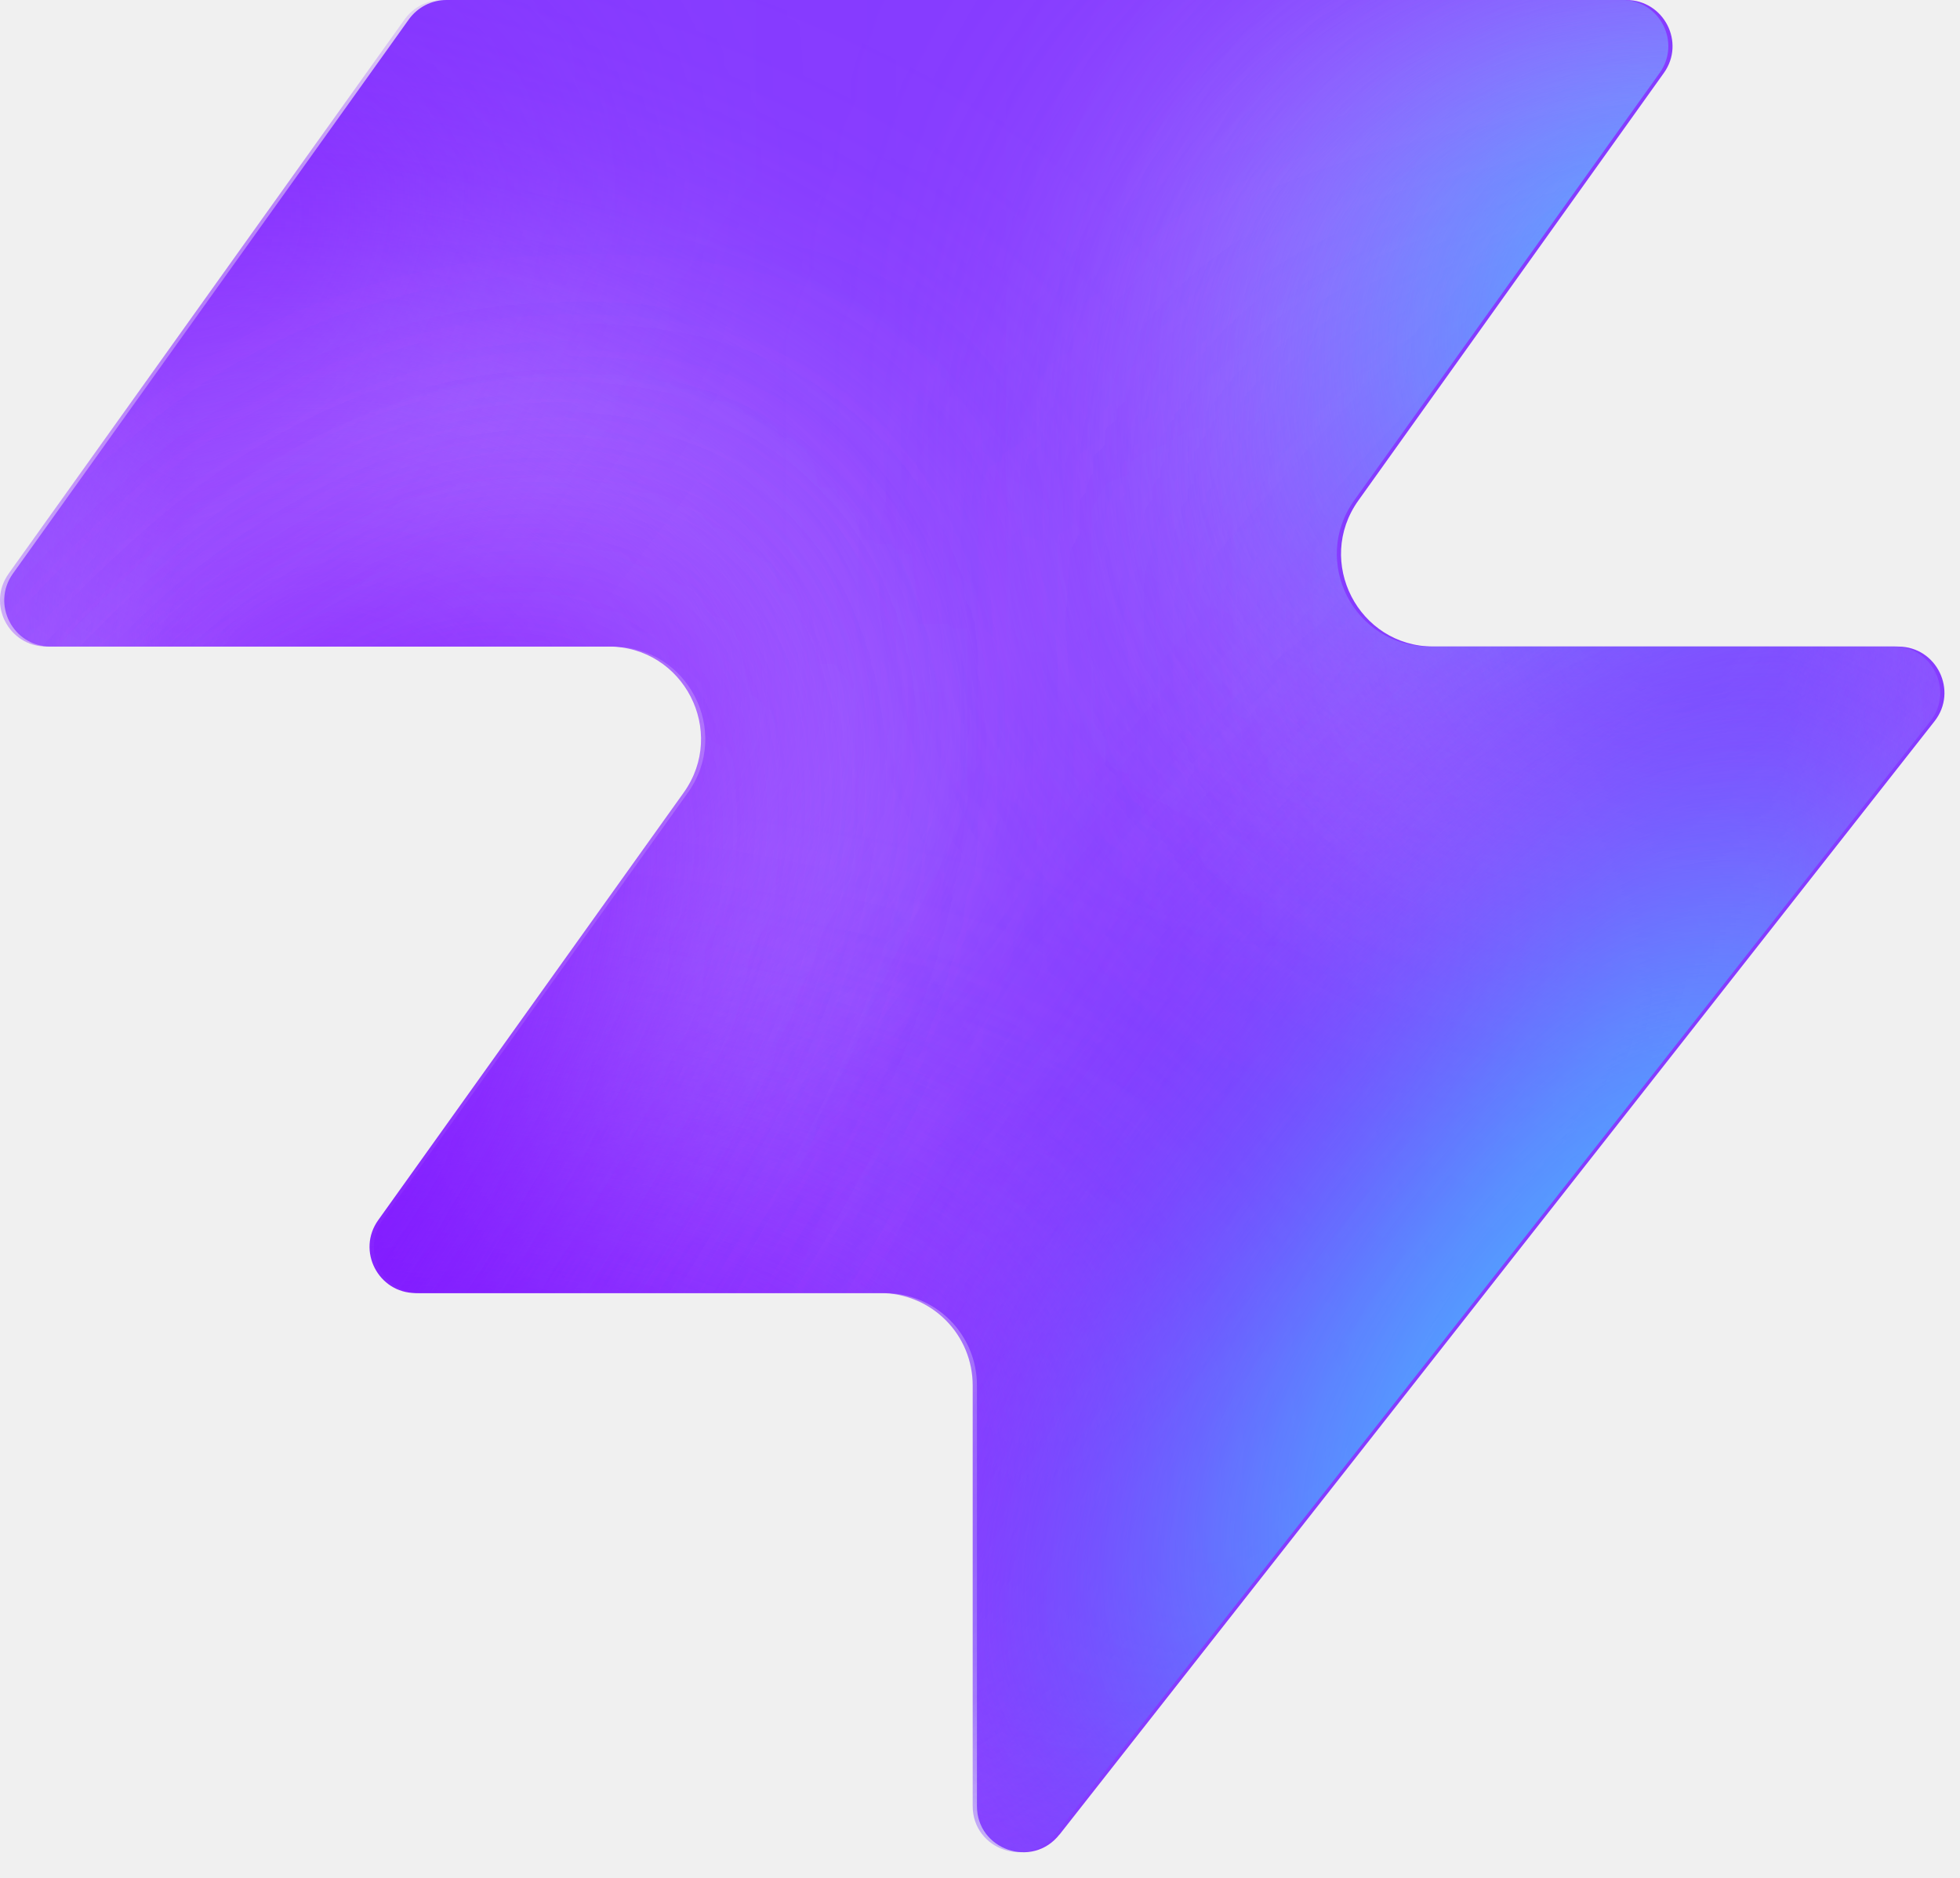
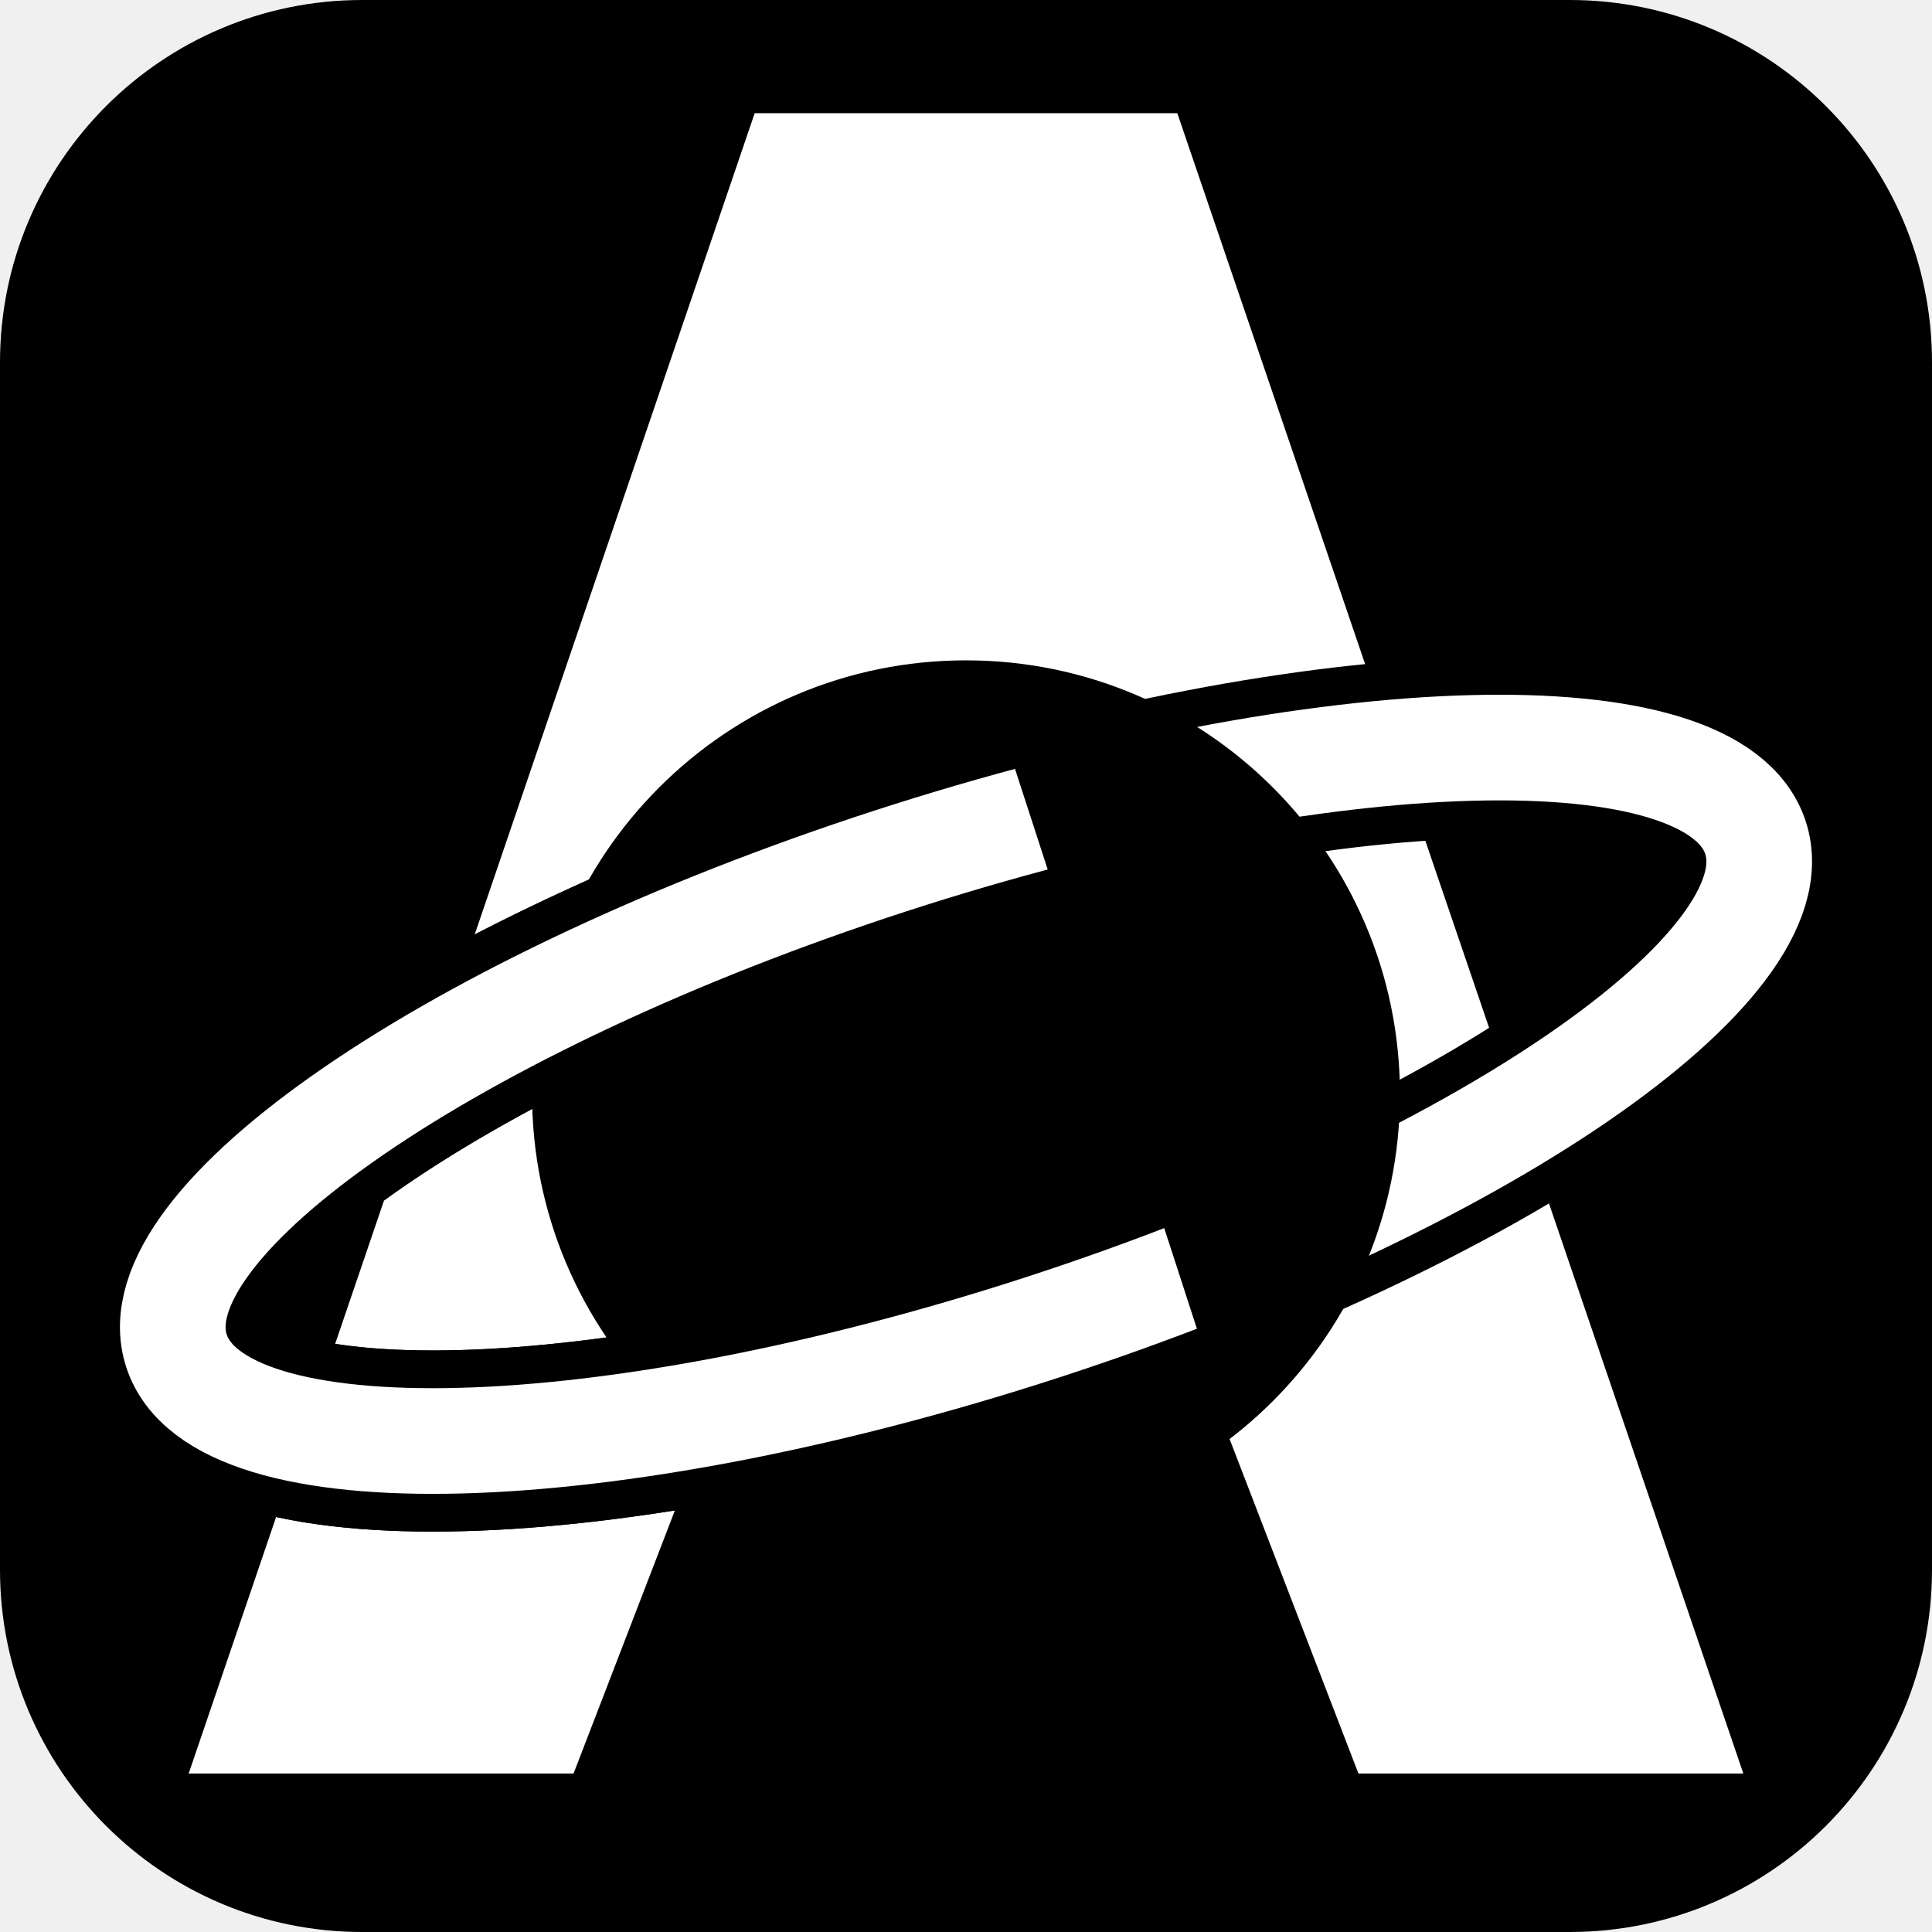
- <svg xmlns="http://www.w3.org/2000/svg" width="48" height="46" fill="none" viewBox="0 0 48 46">
-   <path fill="#863bff" d="M25.946 44.938c-.664.845-2.021.375-2.021-.698V33.937a2.26 2.26 0 0 0-2.262-2.262H10.287c-.92 0-1.456-1.04-.92-1.788l7.48-10.471c1.07-1.497 0-3.578-1.842-3.578H1.237c-.92 0-1.456-1.04-.92-1.788L10.013.474c.214-.297.556-.474.92-.474h28.894c.92 0 1.456 1.04.92 1.788l-7.48 10.471c-1.07 1.498 0 3.579 1.842 3.579h11.377c.943 0 1.473 1.088.89 1.83L25.947 44.94z" style="fill:#863bff;fill:color(display-p3 .525 .23 1);fill-opacity:1" />
-   <mask id="a" width="48" height="46" x="0" y="0" maskUnits="userSpaceOnUse" style="mask-type:alpha">
-     <path fill="#000" d="M25.842 44.938c-.664.844-2.021.375-2.021-.698V33.937a2.26 2.26 0 0 0-2.262-2.262H10.183c-.92 0-1.456-1.04-.92-1.788l7.48-10.471c1.07-1.498 0-3.579-1.842-3.579H1.133c-.92 0-1.456-1.04-.92-1.787L9.91.473c.214-.297.556-.474.92-.474h28.894c.92 0 1.456 1.04.92 1.788l-7.48 10.471c-1.07 1.498 0 3.578 1.842 3.578h11.377c.943 0 1.473 1.088.89 1.832L25.843 44.94z" style="fill:#000;fill-opacity:1" />
-   </mask>
-   <g mask="url(#a)">
-     <g filter="url(#b)">
-       <ellipse cx="5.508" cy="14.704" fill="#ede6ff" rx="5.508" ry="14.704" style="fill:#ede6ff;fill:color(display-p3 .927 .903 1);fill-opacity:1" transform="matrix(.00324 1 1 -.00324 -4.47 31.516)" />
-     </g>
-     <g filter="url(#c)">
-       <ellipse cx="10.399" cy="29.851" fill="#ede6ff" rx="10.399" ry="29.851" style="fill:#ede6ff;fill:color(display-p3 .927 .903 1);fill-opacity:1" transform="matrix(.00324 1 1 -.00324 -39.328 7.883)" />
-     </g>
-     <g filter="url(#d)">
-       <ellipse cx="5.508" cy="30.487" fill="#7e14ff" rx="5.508" ry="30.487" style="fill:#7e14ff;fill:color(display-p3 .492 .077 1);fill-opacity:1" transform="rotate(89.814 -25.913 -14.639)scale(1 -1)" />
-     </g>
-     <g filter="url(#e)">
-       <ellipse cx="5.508" cy="30.599" fill="#7e14ff" rx="5.508" ry="30.599" style="fill:#7e14ff;fill:color(display-p3 .492 .077 1);fill-opacity:1" transform="rotate(89.814 -32.644 -3.334)scale(1 -1)" />
-     </g>
-     <g filter="url(#f)">
-       <ellipse cx="5.508" cy="30.599" fill="#7e14ff" rx="5.508" ry="30.599" style="fill:#7e14ff;fill:color(display-p3 .492 .077 1);fill-opacity:1" transform="matrix(.00324 1 1 -.00324 -34.34 30.47)" />
-     </g>
-     <g filter="url(#g)">
-       <ellipse cx="14.072" cy="22.078" fill="#ede6ff" rx="14.072" ry="22.078" style="fill:#ede6ff;fill:color(display-p3 .927 .903 1);fill-opacity:1" transform="rotate(93.35 24.506 48.493)scale(-1 1)" />
-     </g>
-     <g filter="url(#h)">
-       <ellipse cx="3.47" cy="21.501" fill="#7e14ff" rx="3.47" ry="21.501" style="fill:#7e14ff;fill:color(display-p3 .492 .077 1);fill-opacity:1" transform="rotate(89.009 28.708 47.59)scale(-1 1)" />
-     </g>
-     <g filter="url(#i)">
-       <ellipse cx="3.47" cy="21.501" fill="#7e14ff" rx="3.47" ry="21.501" style="fill:#7e14ff;fill:color(display-p3 .492 .077 1);fill-opacity:1" transform="rotate(89.009 28.708 47.59)scale(-1 1)" />
-     </g>
-     <g filter="url(#j)">
-       <ellipse cx=".387" cy="8.972" fill="#7e14ff" rx="4.407" ry="29.108" style="fill:#7e14ff;fill:color(display-p3 .492 .077 1);fill-opacity:1" transform="rotate(39.51 .387 8.972)" />
-     </g>
-     <g filter="url(#k)">
-       <ellipse cx="47.523" cy="-6.092" fill="#7e14ff" rx="4.407" ry="29.108" style="fill:#7e14ff;fill:color(display-p3 .492 .077 1);fill-opacity:1" transform="rotate(37.892 47.523 -6.092)" />
-     </g>
-     <g filter="url(#l)">
-       <ellipse cx="41.412" cy="6.333" fill="#47bfff" rx="5.971" ry="9.665" style="fill:#47bfff;fill:color(display-p3 .28 .748 1);fill-opacity:1" transform="rotate(37.892 41.412 6.333)" />
-     </g>
-     <g filter="url(#m)">
-       <ellipse cx="-1.879" cy="38.332" fill="#7e14ff" rx="4.407" ry="29.108" style="fill:#7e14ff;fill:color(display-p3 .492 .077 1);fill-opacity:1" transform="rotate(37.892 -1.88 38.332)" />
-     </g>
-     <g filter="url(#n)">
-       <ellipse cx="-1.879" cy="38.332" fill="#7e14ff" rx="4.407" ry="29.108" style="fill:#7e14ff;fill:color(display-p3 .492 .077 1);fill-opacity:1" transform="rotate(37.892 -1.88 38.332)" />
-     </g>
-     <g filter="url(#o)">
-       <ellipse cx="35.651" cy="29.907" fill="#7e14ff" rx="4.407" ry="29.108" style="fill:#7e14ff;fill:color(display-p3 .492 .077 1);fill-opacity:1" transform="rotate(37.892 35.651 29.907)" />
-     </g>
-     <g filter="url(#p)">
-       <ellipse cx="38.418" cy="32.4" fill="#47bfff" rx="5.971" ry="15.297" style="fill:#47bfff;fill:color(display-p3 .28 .748 1);fill-opacity:1" transform="rotate(37.892 38.418 32.4)" />
-     </g>
-   </g>
+ <svg xmlns="http://www.w3.org/2000/svg" viewBox="0 0 512 512" fill="none">
  <defs>
-     <filter id="b" width="60.045" height="41.654" x="-19.77" y="16.149" color-interpolation-filters="sRGB" filterUnits="userSpaceOnUse">
-       <feFlood flood-opacity="0" result="BackgroundImageFix" />
-       <feBlend in="SourceGraphic" in2="BackgroundImageFix" result="shape" />
-       <feGaussianBlur result="effect1_foregroundBlur_2002_17158" stdDeviation="7.659" />
-     </filter>
-     <filter id="c" width="90.34" height="51.437" x="-54.613" y="-7.533" color-interpolation-filters="sRGB" filterUnits="userSpaceOnUse">
-       <feFlood flood-opacity="0" result="BackgroundImageFix" />
-       <feBlend in="SourceGraphic" in2="BackgroundImageFix" result="shape" />
-       <feGaussianBlur result="effect1_foregroundBlur_2002_17158" stdDeviation="7.659" />
-     </filter>
-     <filter id="d" width="79.355" height="29.4" x="-49.64" y="2.03" color-interpolation-filters="sRGB" filterUnits="userSpaceOnUse">
-       <feFlood flood-opacity="0" result="BackgroundImageFix" />
-       <feBlend in="SourceGraphic" in2="BackgroundImageFix" result="shape" />
-       <feGaussianBlur result="effect1_foregroundBlur_2002_17158" stdDeviation="4.596" />
-     </filter>
-     <filter id="e" width="79.579" height="29.4" x="-45.045" y="20.029" color-interpolation-filters="sRGB" filterUnits="userSpaceOnUse">
-       <feFlood flood-opacity="0" result="BackgroundImageFix" />
-       <feBlend in="SourceGraphic" in2="BackgroundImageFix" result="shape" />
-       <feGaussianBlur result="effect1_foregroundBlur_2002_17158" stdDeviation="4.596" />
-     </filter>
-     <filter id="f" width="79.579" height="29.4" x="-43.513" y="21.178" color-interpolation-filters="sRGB" filterUnits="userSpaceOnUse">
-       <feFlood flood-opacity="0" result="BackgroundImageFix" />
-       <feBlend in="SourceGraphic" in2="BackgroundImageFix" result="shape" />
-       <feGaussianBlur result="effect1_foregroundBlur_2002_17158" stdDeviation="4.596" />
-     </filter>
-     <filter id="g" width="74.749" height="58.852" x="15.756" y="-17.901" color-interpolation-filters="sRGB" filterUnits="userSpaceOnUse">
-       <feFlood flood-opacity="0" result="BackgroundImageFix" />
-       <feBlend in="SourceGraphic" in2="BackgroundImageFix" result="shape" />
-       <feGaussianBlur result="effect1_foregroundBlur_2002_17158" stdDeviation="7.659" />
-     </filter>
-     <filter id="h" width="61.377" height="25.362" x="23.548" y="2.284" color-interpolation-filters="sRGB" filterUnits="userSpaceOnUse">
-       <feFlood flood-opacity="0" result="BackgroundImageFix" />
-       <feBlend in="SourceGraphic" in2="BackgroundImageFix" result="shape" />
-       <feGaussianBlur result="effect1_foregroundBlur_2002_17158" stdDeviation="4.596" />
-     </filter>
-     <filter id="i" width="61.377" height="25.362" x="23.548" y="2.284" color-interpolation-filters="sRGB" filterUnits="userSpaceOnUse">
-       <feFlood flood-opacity="0" result="BackgroundImageFix" />
-       <feBlend in="SourceGraphic" in2="BackgroundImageFix" result="shape" />
-       <feGaussianBlur result="effect1_foregroundBlur_2002_17158" stdDeviation="4.596" />
-     </filter>
-     <filter id="j" width="56.045" height="63.649" x="-27.636" y="-22.853" color-interpolation-filters="sRGB" filterUnits="userSpaceOnUse">
-       <feFlood flood-opacity="0" result="BackgroundImageFix" />
-       <feBlend in="SourceGraphic" in2="BackgroundImageFix" result="shape" />
-       <feGaussianBlur result="effect1_foregroundBlur_2002_17158" stdDeviation="4.596" />
-     </filter>
-     <filter id="k" width="54.814" height="64.646" x="20.116" y="-38.415" color-interpolation-filters="sRGB" filterUnits="userSpaceOnUse">
-       <feFlood flood-opacity="0" result="BackgroundImageFix" />
-       <feBlend in="SourceGraphic" in2="BackgroundImageFix" result="shape" />
-       <feGaussianBlur result="effect1_foregroundBlur_2002_17158" stdDeviation="4.596" />
-     </filter>
-     <filter id="l" width="33.541" height="35.313" x="24.641" y="-11.323" color-interpolation-filters="sRGB" filterUnits="userSpaceOnUse">
-       <feFlood flood-opacity="0" result="BackgroundImageFix" />
-       <feBlend in="SourceGraphic" in2="BackgroundImageFix" result="shape" />
-       <feGaussianBlur result="effect1_foregroundBlur_2002_17158" stdDeviation="4.596" />
-     </filter>
-     <filter id="m" width="54.814" height="64.646" x="-29.286" y="6.009" color-interpolation-filters="sRGB" filterUnits="userSpaceOnUse">
-       <feFlood flood-opacity="0" result="BackgroundImageFix" />
-       <feBlend in="SourceGraphic" in2="BackgroundImageFix" result="shape" />
-       <feGaussianBlur result="effect1_foregroundBlur_2002_17158" stdDeviation="4.596" />
-     </filter>
-     <filter id="n" width="54.814" height="64.646" x="-29.286" y="6.009" color-interpolation-filters="sRGB" filterUnits="userSpaceOnUse">
-       <feFlood flood-opacity="0" result="BackgroundImageFix" />
-       <feBlend in="SourceGraphic" in2="BackgroundImageFix" result="shape" />
-       <feGaussianBlur result="effect1_foregroundBlur_2002_17158" stdDeviation="4.596" />
-     </filter>
-     <filter id="o" width="54.814" height="64.646" x="8.244" y="-2.416" color-interpolation-filters="sRGB" filterUnits="userSpaceOnUse">
-       <feFlood flood-opacity="0" result="BackgroundImageFix" />
-       <feBlend in="SourceGraphic" in2="BackgroundImageFix" result="shape" />
-       <feGaussianBlur result="effect1_foregroundBlur_2002_17158" stdDeviation="4.596" />
-     </filter>
-     <filter id="p" width="39.409" height="43.623" x="18.713" y="10.588" color-interpolation-filters="sRGB" filterUnits="userSpaceOnUse">
-       <feFlood flood-opacity="0" result="BackgroundImageFix" />
-       <feBlend in="SourceGraphic" in2="BackgroundImageFix" result="shape" />
-       <feGaussianBlur result="effect1_foregroundBlur_2002_17158" stdDeviation="4.596" />
-     </filter>
+     <clipPath id="frontClip">
+       <rect x="0" y="0" width="295" height="512" />
+     </clipPath>
  </defs>
+   <rect width="512" height="512" rx="96" fill="#000000" />
+   <polygon points="200,30 312,30 462,470 360,470 256,200 152,470 50,470" fill="#ffffff" />
+   <ellipse cx="256" cy="290" rx="220" ry="65" transform="rotate(-18 256 290)" fill="none" stroke="#000000" stroke-width="48" />
+   <ellipse cx="256" cy="290" rx="220" ry="65" transform="rotate(-18 256 290)" fill="none" stroke="#ffffff" stroke-width="28" />
+   <circle cx="256" cy="290" r="115" fill="#000000" />
+   <ellipse cx="256" cy="290" rx="220" ry="65" transform="rotate(-18 256 290)" clip-path="url(#frontClip)" fill="none" stroke="#000000" stroke-width="48" />
+   <ellipse cx="256" cy="290" rx="220" ry="65" transform="rotate(-18 256 290)" clip-path="url(#frontClip)" fill="none" stroke="#ffffff" stroke-width="28" />
</svg>
